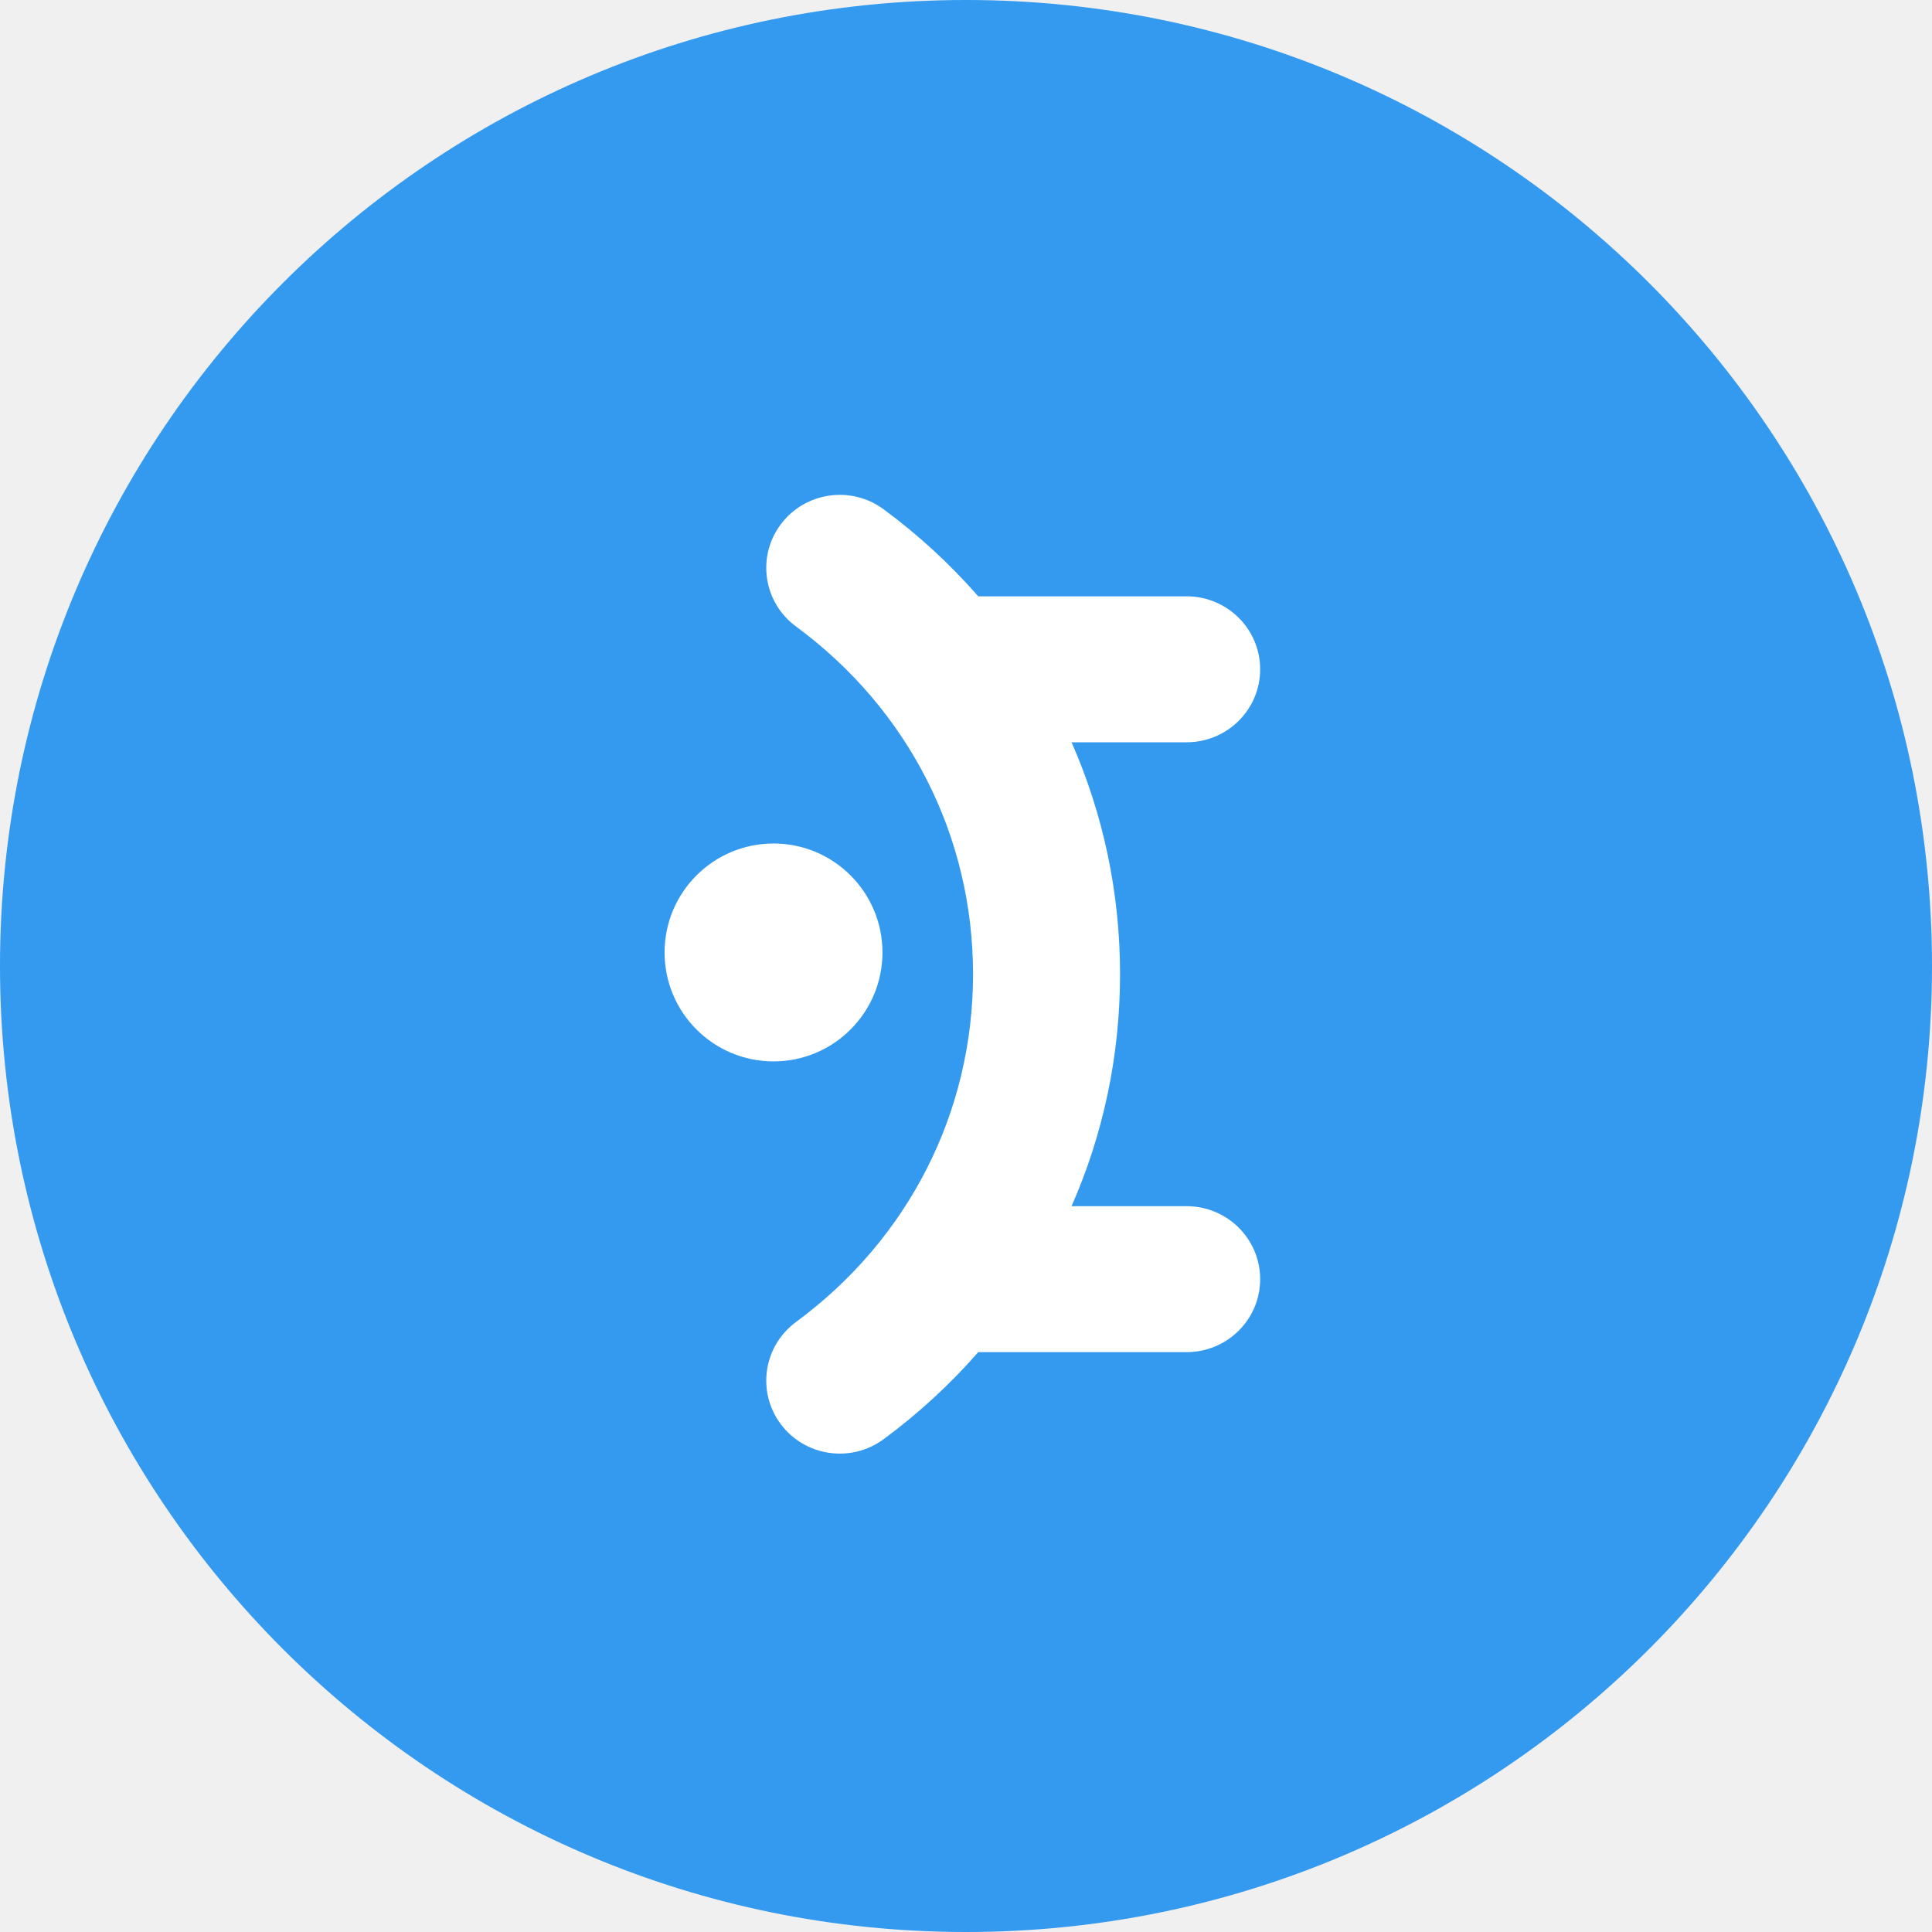
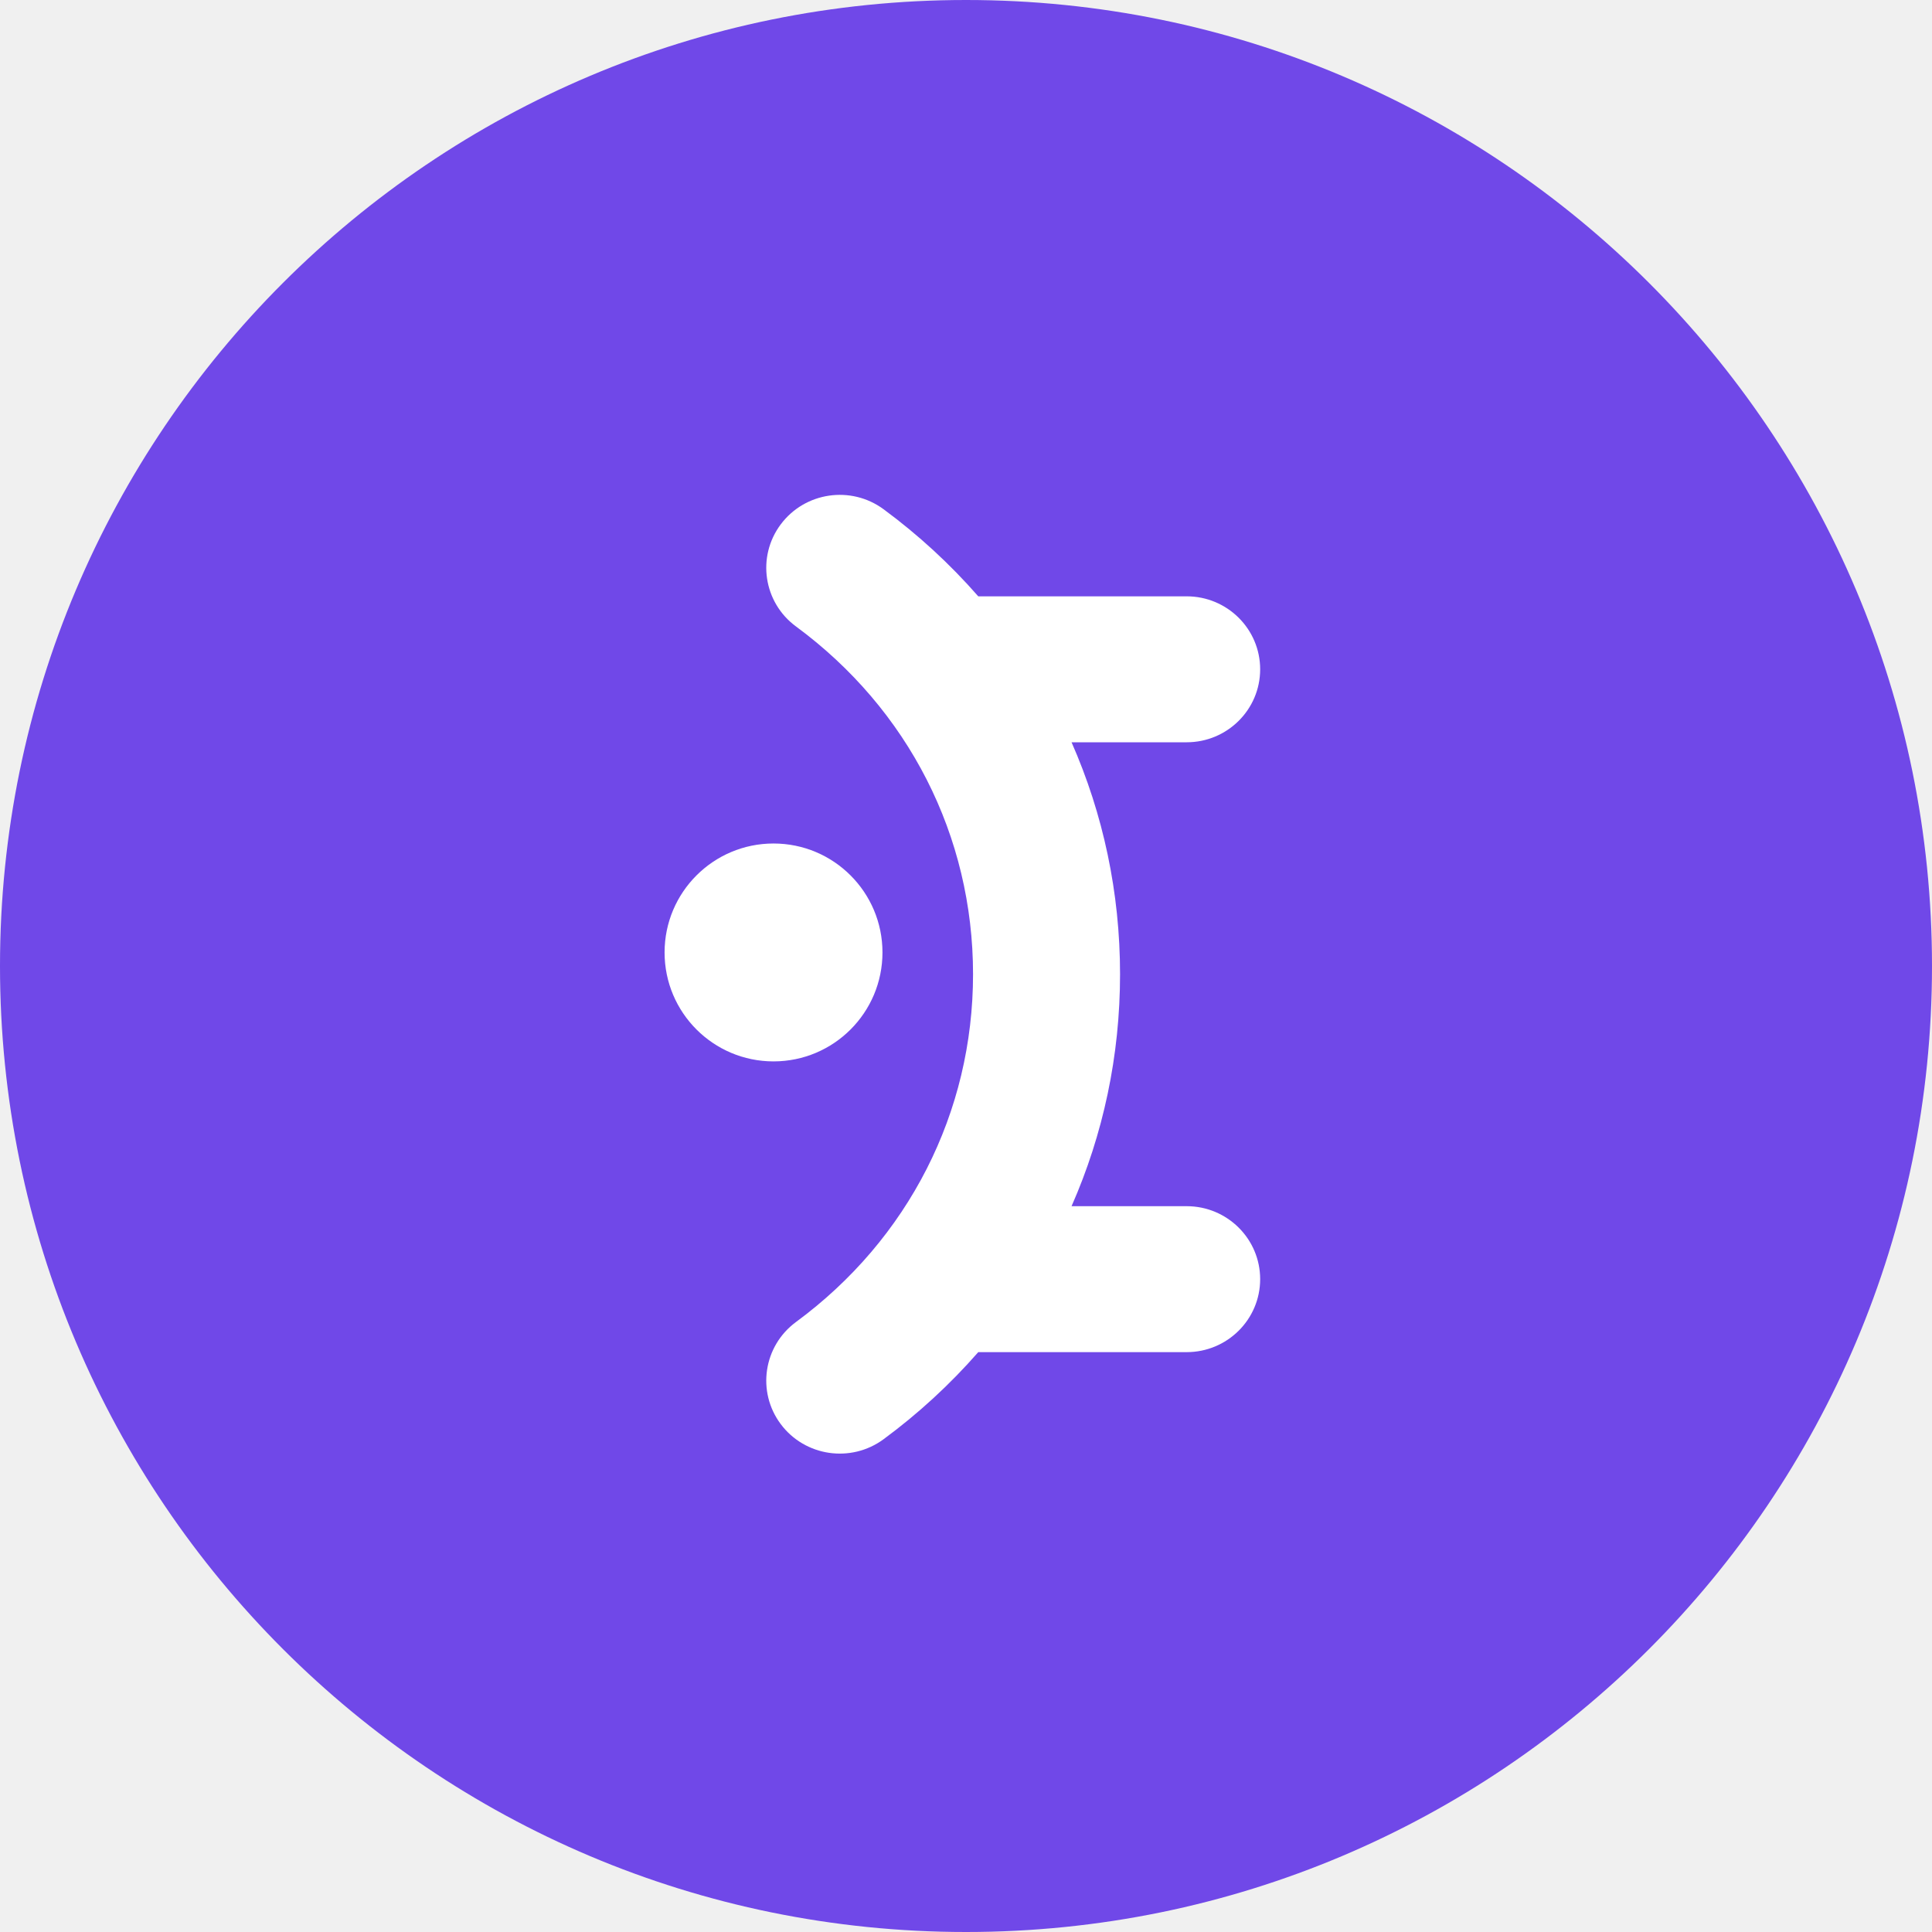
<svg xmlns="http://www.w3.org/2000/svg" viewBox="0 0 500 500">
  <g fill="none" fill-rule="evenodd">
-     <rect width="500" height="500" fill="#339AF0" rx="250" />
+     <rect width="500" height="500" fill="#7048e8" rx="250" />
    <g fill="#FFF">
      <path fill-rule="nonzero" d="M202.055 135.706c-6.26 8.373-4.494 20.208 3.944 26.42 29.122 21.45 45.824 54.253 45.824 90.005 0 35.752-16.702 68.559-45.824 90.005-8.436 6.215-10.206 18.043-3.944 26.42 6.26 8.378 18.173 10.13 26.611 3.916a153.835 153.835 0 0024.509-22.54h53.93c10.506 0 19.023-8.455 19.023-18.885 0-10.43-8.517-18.886-19.023-18.886h-29.79c8.196-18.594 12.553-38.923 12.553-60.03s-4.357-41.436-12.552-60.03h29.79c10.505 0 19.022-8.455 19.022-18.885 0-10.43-8.517-18.886-19.023-18.886h-53.93a153.835 153.835 0 00-24.509-22.54c-8.438-6.215-20.351-4.46-26.61 3.916z" />
      <path d="M171.992 246.492c0-15.572 12.624-28.195 28.196-28.195 15.572 0 28.195 12.623 28.195 28.195 0 15.572-12.623 28.196-28.195 28.196-15.572 0-28.196-12.624-28.196-28.196z" />
    </g>
  </g>
</svg>
